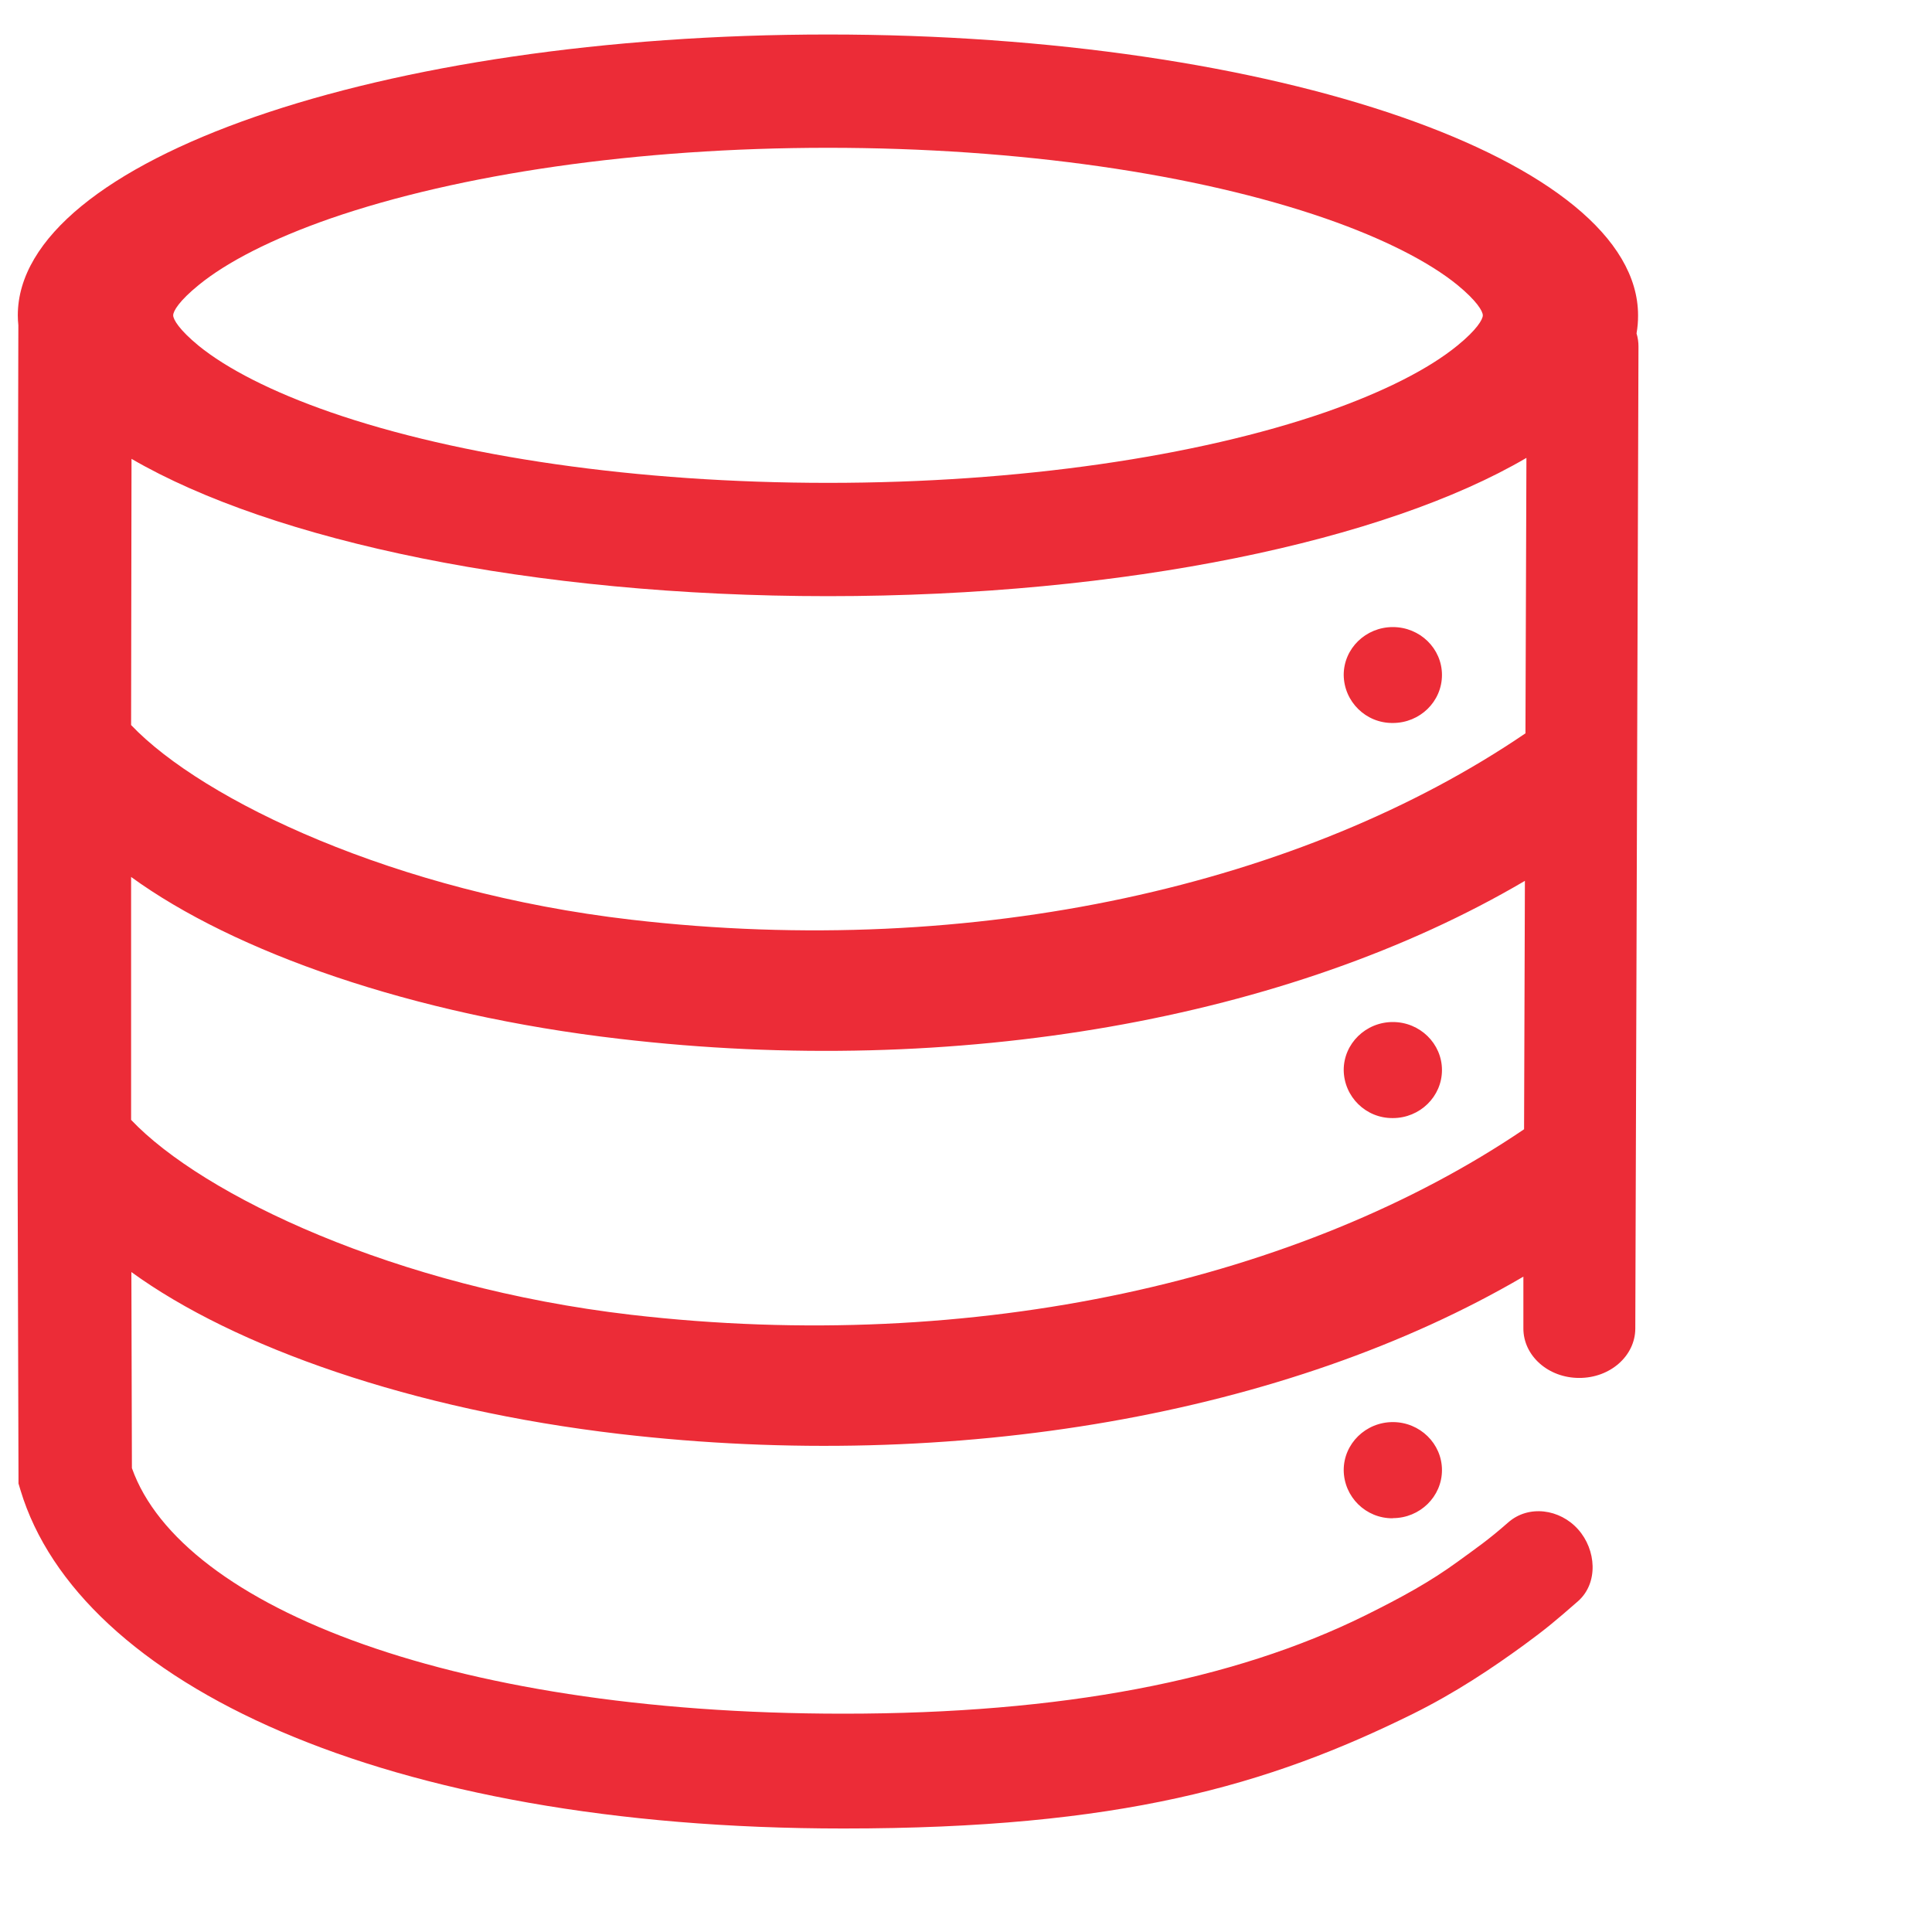
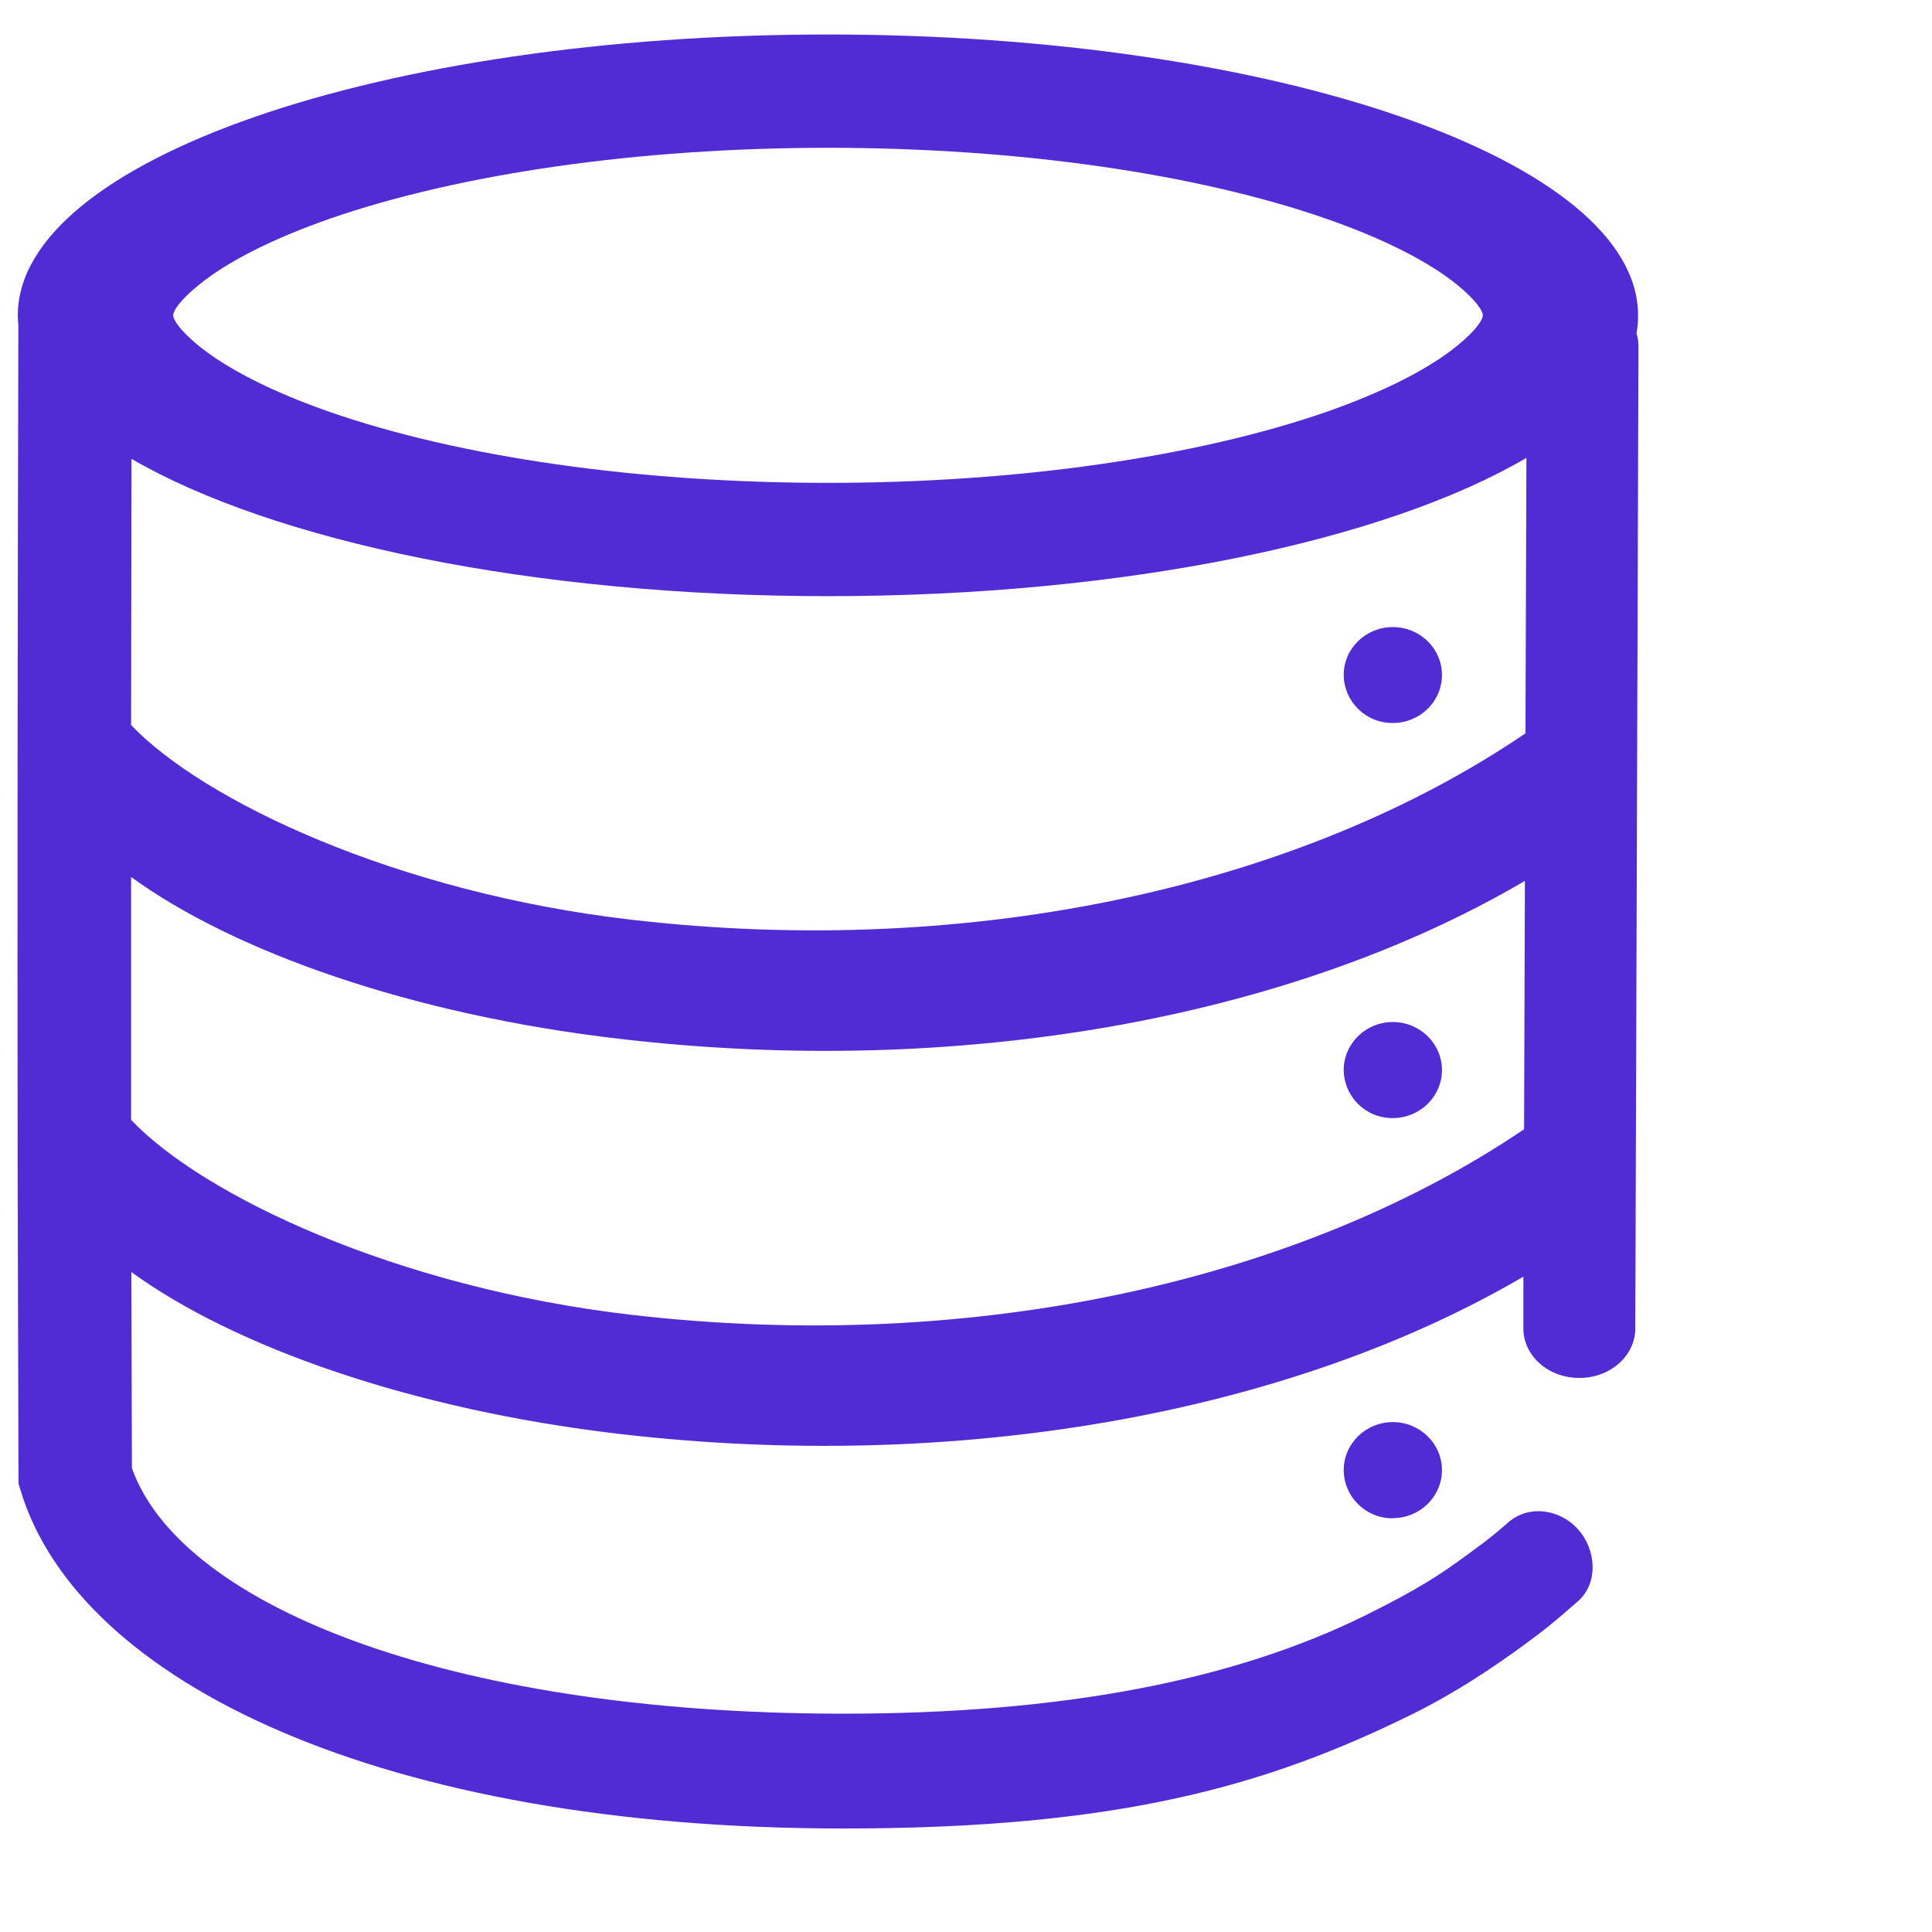
<svg xmlns="http://www.w3.org/2000/svg" width="800px" height="800px" viewBox="0 0 1024 1024" class="icon" version="1.1">
-   <path d="M702.537 218.478c31.086-10.825 55.003-23.113 69.925-35.328 10.24-8.338 13.458-13.824 13.458-16.018s-3.218-7.68-13.458-16.091c-14.921-12.142-38.766-24.43-69.925-35.255C634.368 92.16 540.014 78.336 438.857 78.336s-195.511 13.897-263.68 37.449c-31.086 10.825-55.003 23.113-69.925 35.328-10.24 8.338-13.458 13.751-13.458 16.018 0 2.194 3.218 7.68 13.458 16.091 14.921 12.142 38.766 24.43 69.925 35.255 68.169 23.625 162.523 37.449 263.68 37.449s195.511-13.897 263.68-37.449zM69.486 464.75v128.805c37.961 40.009 140.069 88.722 264.777 103.278 182.857 21.285 355.986-18.651 473.527-98.304l0.439-131.657C683.008 540.526 506.734 571.465 328.485 550.619c-110.373-12.8-204.361-46.08-259.072-85.87z m0-80.457c38.034 39.936 140.069 88.649 264.777 103.131 183.223 21.358 356.718-18.725 474.258-98.743l0.512-145.993C734.208 286.574 596.48 315.977 438.857 315.977c-156.965 0-294.254-29.257-369.152-72.777A132116.334 132116.334 0 0 0 69.486 384.219z m0.146 289.865l0.293 108.105-1.097-7.461c22.382 74.021 165.303 133.486 378.149 133.486 115.931 0 206.775-17.554 276.626-52.078 19.602-9.728 34.523-17.92 49.152-28.599 9.728-7.095 16.091-11.41 26.551-20.626 10.825-9.582 27.502-7.241 37.157 3.657 9.582 10.752 10.825 28.306 0 37.961-11.703 10.24-17.189 14.848-28.599 23.186-17.042 12.434-36.425 25.381-58.807 36.498-77.093 38.107-155.648 60.855-302.08 60.855-243.931 0-405.211-77.166-436.078-179.2l-1.097-3.657v-3.803L9.362 628.078a116682.533 116682.533 0 0 1 0.366-455.68 52.663 52.663 0 0 1-0.293-5.266C9.509 84.919 201.728 18.286 438.857 18.286c237.129 0 429.349 66.633 429.349 148.846a53.029 53.029 0 0 1-0.805 9.582 23.406 23.406 0 0 1 1.024 7.095l-1.682 520.411c-0.073 14.482-13.385 26.185-29.769 26.112-16.384 0-29.623-11.776-29.55-26.331v-27.355c-125.074 73.216-301.056 104.082-478.939 83.383-110.226-12.873-204.215-46.08-258.926-85.87z m668.526-290.962a25.746 25.746 0 0 1-25.966-25.454c0-14.043 11.703-25.381 26.039-25.381 14.336 0 26.039 11.337 26.039 25.381 0 14.117-11.703 25.454-26.039 25.454z m0 209.408a25.746 25.746 0 0 1-25.966-25.454c0-14.043 11.703-25.454 26.039-25.454 14.336 0 26.039 11.41 26.039 25.454 0 14.043-11.703 25.454-26.039 25.454z m0 212.114a25.746 25.746 0 0 1-25.966-25.527c0-14.043 11.703-25.454 26.039-25.454 14.336 0 26.039 11.41 26.039 25.454 0 14.043-11.703 25.454-26.039 25.454z" fill="#ec2c37" />
+   <path d="M702.537 218.478c31.086-10.825 55.003-23.113 69.925-35.328 10.24-8.338 13.458-13.824 13.458-16.018s-3.218-7.68-13.458-16.091c-14.921-12.142-38.766-24.43-69.925-35.255C634.368 92.16 540.014 78.336 438.857 78.336s-195.511 13.897-263.68 37.449c-31.086 10.825-55.003 23.113-69.925 35.328-10.24 8.338-13.458 13.751-13.458 16.018 0 2.194 3.218 7.68 13.458 16.091 14.921 12.142 38.766 24.43 69.925 35.255 68.169 23.625 162.523 37.449 263.68 37.449s195.511-13.897 263.68-37.449zM69.486 464.75v128.805c37.961 40.009 140.069 88.722 264.777 103.278 182.857 21.285 355.986-18.651 473.527-98.304l0.439-131.657C683.008 540.526 506.734 571.465 328.485 550.619c-110.373-12.8-204.361-46.08-259.072-85.87z m0-80.457c38.034 39.936 140.069 88.649 264.777 103.131 183.223 21.358 356.718-18.725 474.258-98.743l0.512-145.993C734.208 286.574 596.48 315.977 438.857 315.977c-156.965 0-294.254-29.257-369.152-72.777A132116.334 132116.334 0 0 0 69.486 384.219z m0.146 289.865l0.293 108.105-1.097-7.461c22.382 74.021 165.303 133.486 378.149 133.486 115.931 0 206.775-17.554 276.626-52.078 19.602-9.728 34.523-17.92 49.152-28.599 9.728-7.095 16.091-11.41 26.551-20.626 10.825-9.582 27.502-7.241 37.157 3.657 9.582 10.752 10.825 28.306 0 37.961-11.703 10.24-17.189 14.848-28.599 23.186-17.042 12.434-36.425 25.381-58.807 36.498-77.093 38.107-155.648 60.855-302.08 60.855-243.931 0-405.211-77.166-436.078-179.2l-1.097-3.657v-3.803L9.362 628.078a116682.533 116682.533 0 0 1 0.366-455.68 52.663 52.663 0 0 1-0.293-5.266C9.509 84.919 201.728 18.286 438.857 18.286c237.129 0 429.349 66.633 429.349 148.846a53.029 53.029 0 0 1-0.805 9.582 23.406 23.406 0 0 1 1.024 7.095l-1.682 520.411c-0.073 14.482-13.385 26.185-29.769 26.112-16.384 0-29.623-11.776-29.55-26.331v-27.355c-125.074 73.216-301.056 104.082-478.939 83.383-110.226-12.873-204.215-46.08-258.926-85.87z m668.526-290.962a25.746 25.746 0 0 1-25.966-25.454c0-14.043 11.703-25.381 26.039-25.381 14.336 0 26.039 11.337 26.039 25.381 0 14.117-11.703 25.454-26.039 25.454z m0 209.408a25.746 25.746 0 0 1-25.966-25.454c0-14.043 11.703-25.454 26.039-25.454 14.336 0 26.039 11.41 26.039 25.454 0 14.043-11.703 25.454-26.039 25.454z m0 212.114a25.746 25.746 0 0 1-25.966-25.527c0-14.043 11.703-25.454 26.039-25.454 14.336 0 26.039 11.41 26.039 25.454 0 14.043-11.703 25.454-26.039 25.454z" fill="#512bd4" />
</svg>
